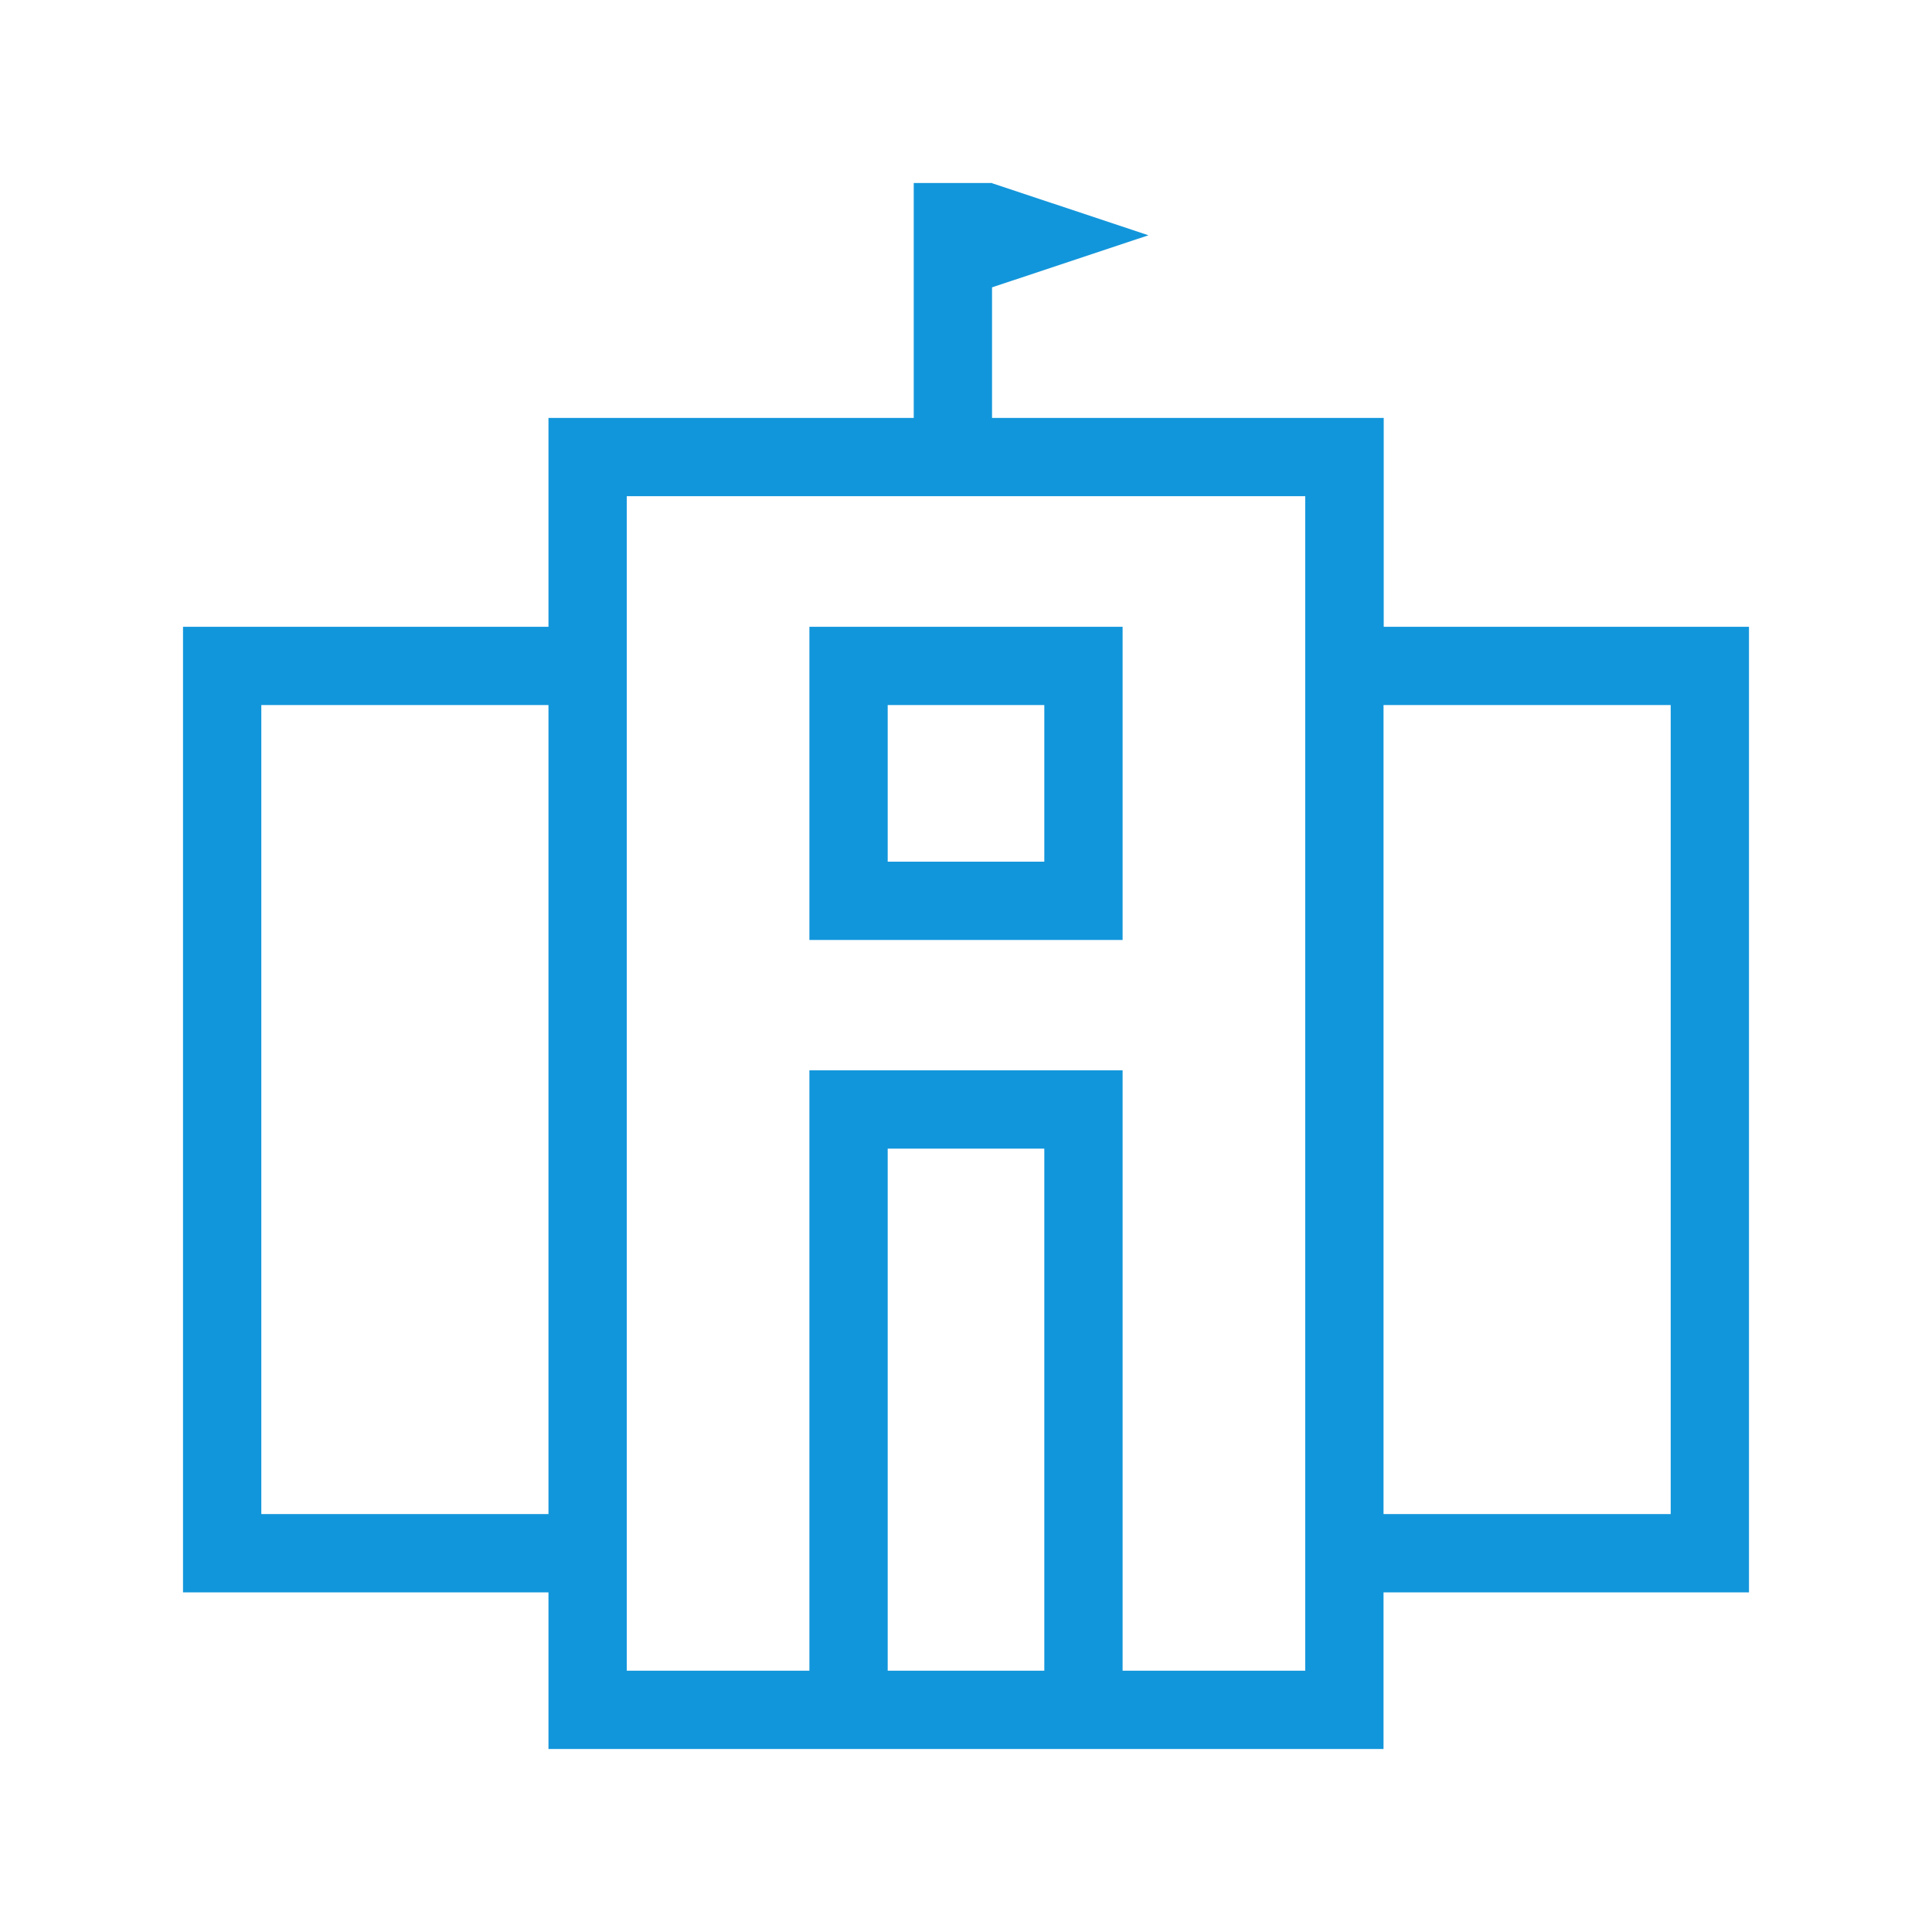
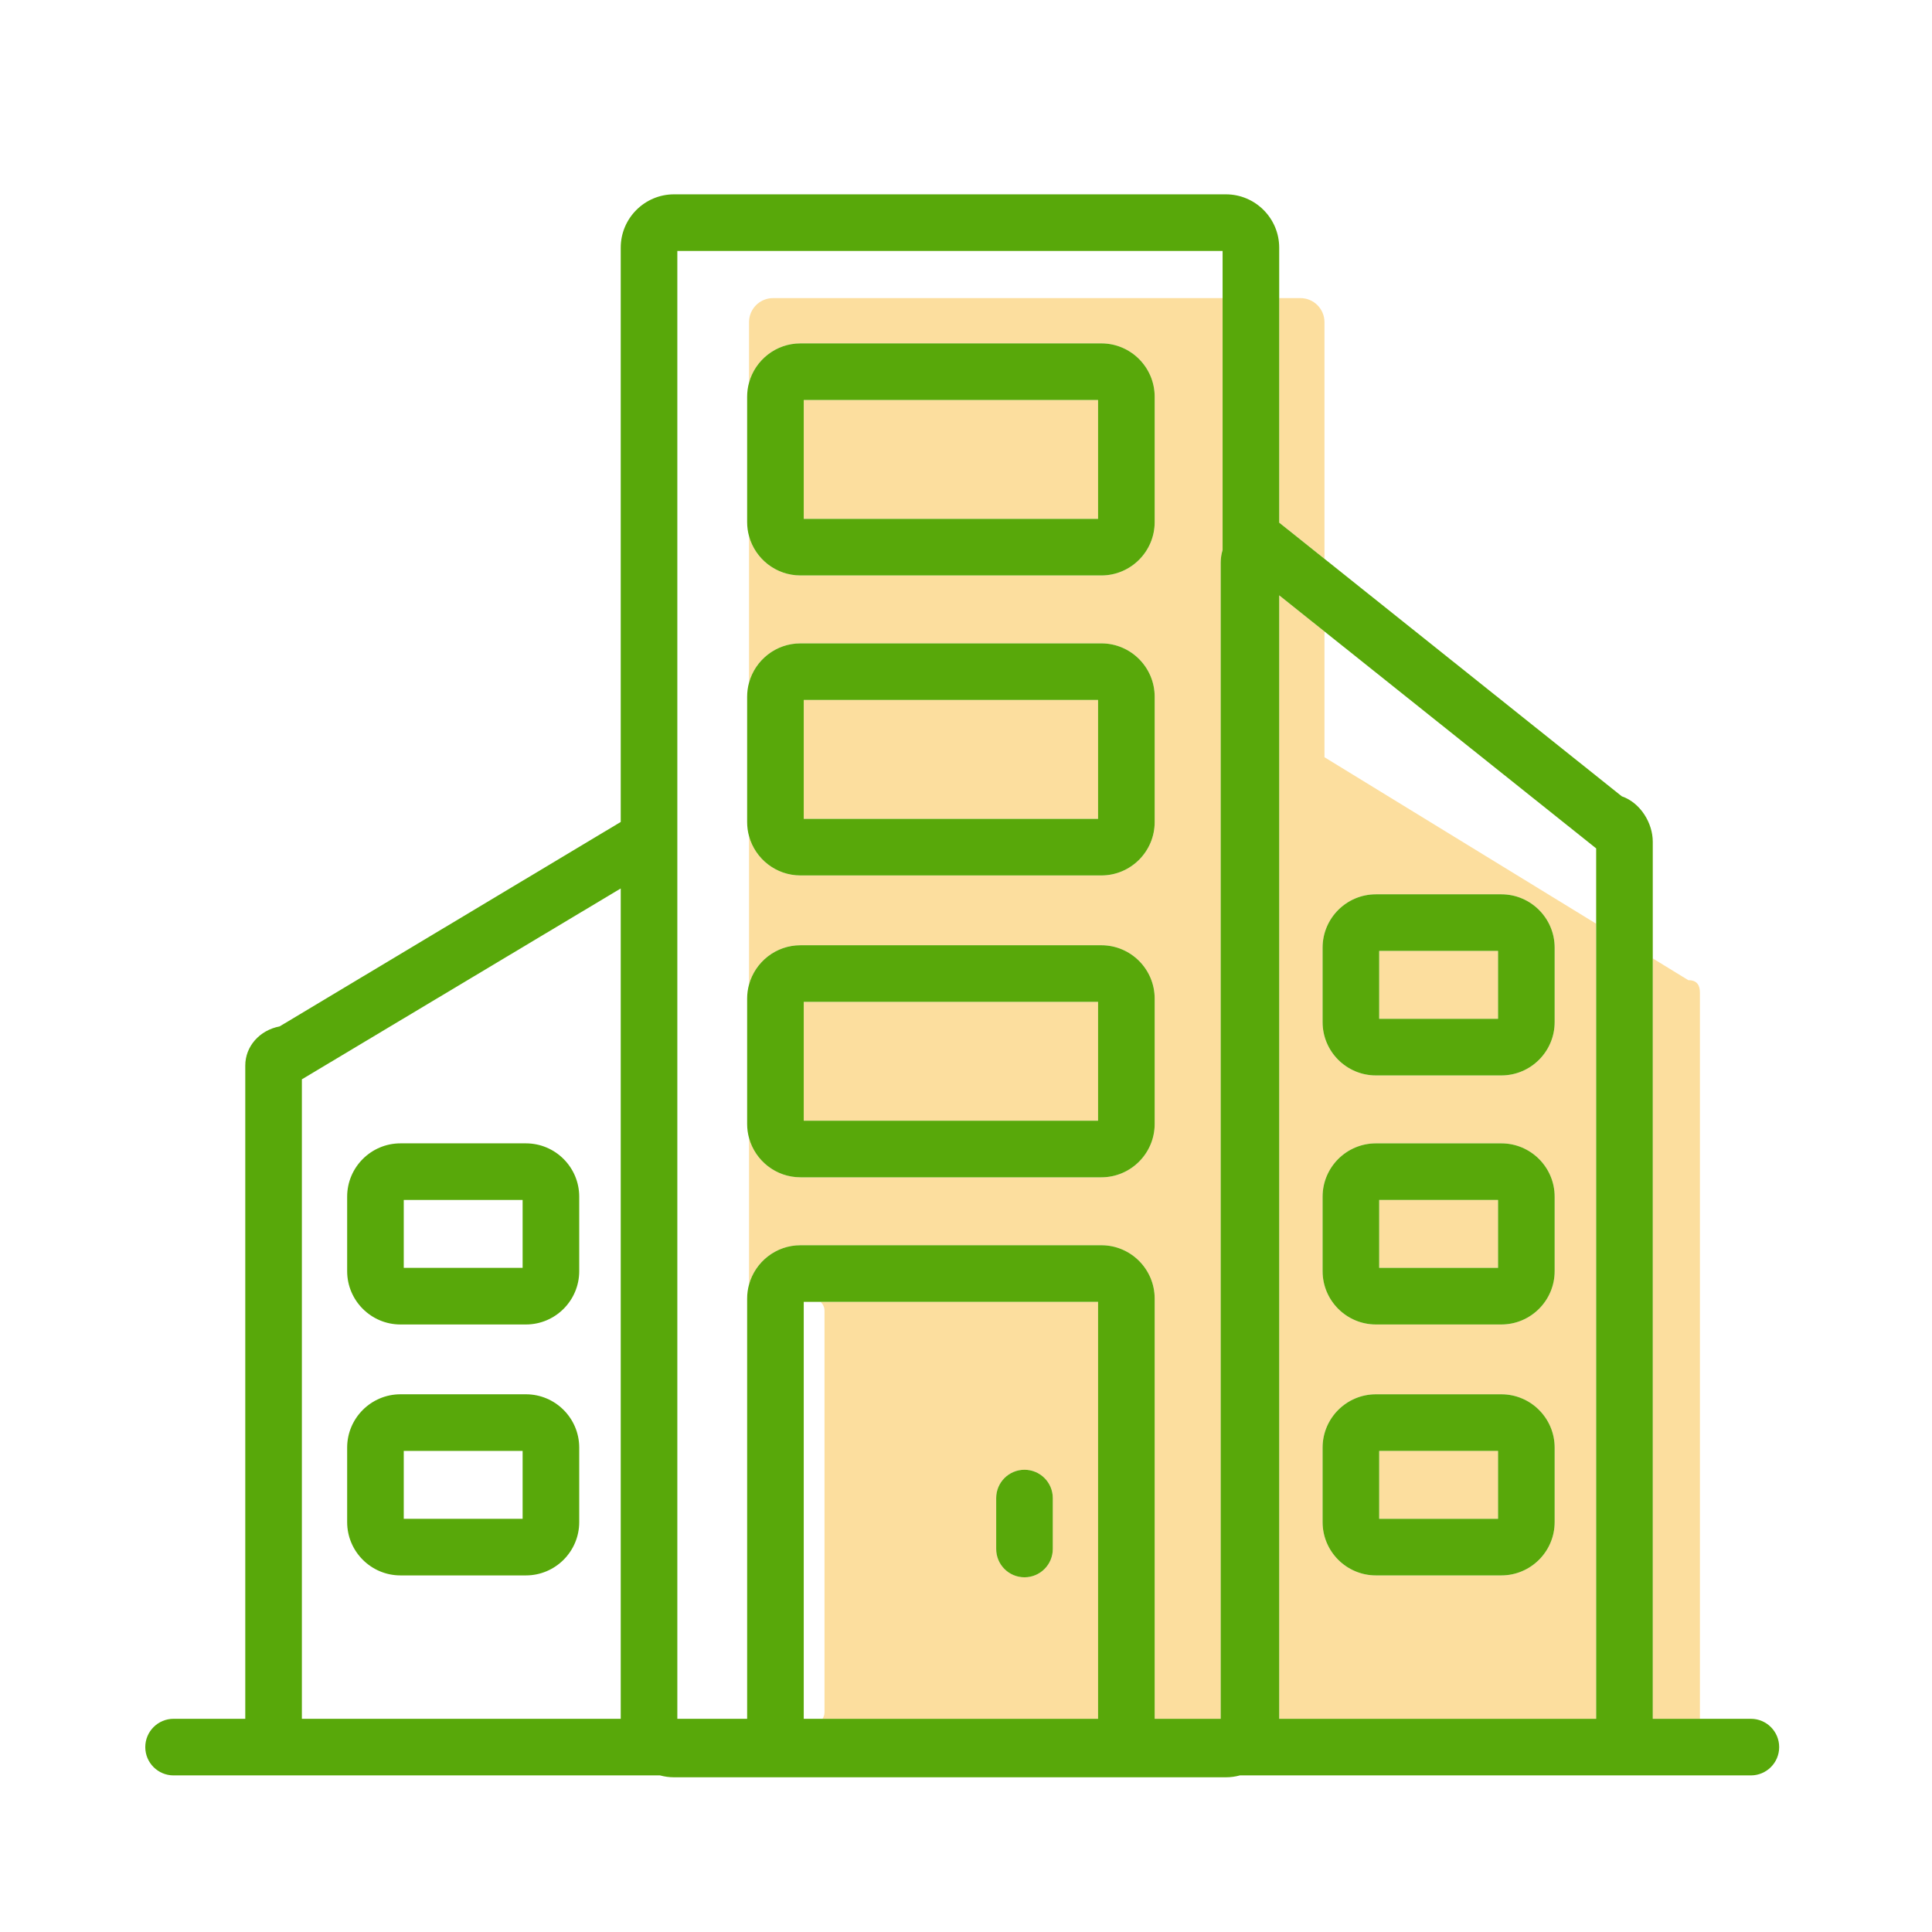
- <svg xmlns="http://www.w3.org/2000/svg" t="1666355460688" class="icon" viewBox="0 0 1024 1024" version="1.1" p-id="10094" width="200" height="200">
-   <path d="M899.3 844h-166v83H290.7v-83H97V332.2h193.7V221.5h442.7v110.7H927V844h-27.7zM290.7 373.7H138.5v428.8h152.2V373.7z m179.8 511.8h83V608.8h-83v276.7zM691.8 844V263H332.2v622.5H429V567.3h166v318.2h96.8V844z m193.7-470.3H733.3v428.8h152.2V373.7zM429 332.2h166v166H429v-166z m41.5 124.5h83v-83h-83v83z m55.3-235.2h-41.5V97h41.5v0.1l82.9 27.6-82.9 27.6v69.2z" p-id="10095" fill="#1296db" />
+ <svg xmlns="http://www.w3.org/2000/svg" t="1666435195620" class="icon" viewBox="0 0 1024 1024" version="1.1" p-id="76311" width="200" height="200">
+   <path d="M426 371h156v63H426zM437 694.644v212.938c0 1.252-0.397 2.419-1.057 3.418H582V690H434.917c1.266 1.196 2.083 2.835 2.083 4.644zM528 794c0-8.284 6.716-15 15-15s15 6.716 15 15v27c0 8.284-6.716 15-15 15s-15-6.716-15-15v-27zM426 212h156v63H426zM426 531h156v63H426z" fill="#FCDE9E" p-id="76312" />
+   <path d="M397 170.755v32.071C400.274 190.839 411.252 182 424.263 182h159.475C599.321 182 612 194.679 612 210.263v66.475C612 292.321 599.321 305 583.737 305H424.263c-13.01 0-23.989-8.839-27.263-20.826v77.652C400.274 349.839 411.252 341 424.263 341h159.475C599.321 341 612 353.679 612 369.263v66.475C612 451.321 599.321 464 583.737 464H424.263c-13.01 0-23.989-8.839-27.263-20.826v78.652C400.274 509.839 411.252 501 424.263 501h159.475C599.321 501 612 513.679 612 529.263v66.475C612 611.321 599.321 624 583.737 624H424.263c-13.01 0-23.989-8.839-27.263-20.826v77.652C400.274 668.839 411.252 660 424.263 660h159.475C599.321 660 612 672.679 612 688.263V911h35V298.224c0-2.328 0.352-4.58 1-6.709V158H409.755c-7.044 0-12.755 5.711-12.755 12.755zM846 911V489.586L702 401.35v-66.651l-24-19.161V911h168z m-22-104.263C824 822.321 811.321 835 795.737 835h-66.475C713.679 835 701 822.321 701 806.737v-39.475C701 751.679 713.679 739 729.263 739h66.475C811.321 739 824 751.679 824 767.263v39.474z m0-133C824 689.321 811.321 702 795.737 702h-66.475C713.679 702 701 689.321 701 673.737v-39.475C701 618.679 713.679 606 729.263 606h66.475C811.321 606 824 618.679 824 634.263v39.474zM729.263 474h66.475C811.321 474 824 486.679 824 502.263v39.475C824 557.321 811.321 570 795.737 570h-66.475C713.679 570 701 557.321 701 541.737v-39.475C701 486.679 713.679 474 729.263 474zM702 296.183V170.755c0-7.044-5.711-12.755-12.755-12.755H678v119.013l24 19.17zM901 911V526.224c0-3.705-1.263-6.709-6.156-6.709L876 507.968V911h25z" fill="#FCDE9E" p-id="76313" />
+   <path d="M731 636h63v36h-63zM731 504h63v36h-63zM731 769h63v36h-63z" fill="#FCDE9E" p-id="76314" />
+   <path d="M928 911h-52V446.111c0-9.815-6.477-20.627-16.403-24.046L702 296.183l-24-19.17v-145.75C678 115.679 665.321 103 649.737 103H357.263C341.679 103 329 115.679 329 131.263v304.393L148.203 544.017C137.678 546.016 130 554.496 130 564.768V911H92c-8.284 0-15 6.716-15 15s6.716 15 15 15h257.827c2.371 0.648 4.863 1 7.437 1h292.475c2.574 0 5.065-0.352 7.437-1H928c8.284 0 15-6.716 15-15s-6.716-15-15-15z m-346 0H426V690h156v221z m120-576.301l144 114.968V911H678V315.538l24 19.161zM359 133h289v158.515c-0.648 2.128-1 4.38-1 6.709V911h-35V688.263C612 672.679 599.321 660 583.737 660H424.263c-13.01 0-23.989 8.839-27.263 20.826-0.648 2.371-1 4.863-1 7.437V911h-37V133zM160 572.063l169-101.158V911H160V572.063z" fill="#58A80A" p-id="76315" />
+   <path d="M278.737 606h-66.475C196.679 606 184 618.679 184 634.263v39.475C184 689.321 196.679 702 212.263 702h66.475C294.321 702 307 689.321 307 673.737v-39.475C307 618.679 294.321 606 278.737 606zM277 672h-63v-36h63v36zM795.737 606h-66.475C713.679 606 701 618.679 701 634.263v39.475C701 689.321 713.679 702 729.263 702h66.475C811.321 702 824 689.321 824 673.737v-39.475C824 618.679 811.321 606 795.737 606zM794 672h-63v-36h63v36zM701 541.737C701 557.321 713.679 570 729.263 570h66.475C811.321 570 824 557.321 824 541.737v-39.475C824 486.679 811.321 474 795.737 474h-66.475C713.679 474 701 486.679 701 502.263v39.474zM731 504h63v36h-63v-36zM795.737 739h-66.475C713.679 739 701 751.679 701 767.263v39.475C701 822.321 713.679 835 729.263 835h66.475C811.321 835 824 822.321 824 806.737v-39.475C824 751.679 811.321 739 795.737 739zM794 805h-63v-36h63v36zM278.737 739h-66.475C196.679 739 184 751.679 184 767.263v39.475C184 822.321 196.679 835 212.263 835h66.475C294.321 835 307 822.321 307 806.737v-39.475C307 751.679 294.321 739 278.737 739zM277 805h-63v-36h63v36zM424.263 305h159.475C599.321 305 612 292.321 612 276.737v-66.475C612 194.679 599.321 182 583.737 182H424.263c-13.01 0-23.989 8.839-27.263 20.826-0.648 2.371-1 4.863-1 7.437v66.475c0 2.574 0.352 5.065 1 7.437C400.274 296.161 411.252 305 424.263 305zM426 212h156v63H426v-63zM424.263 464h159.475C599.321 464 612 451.321 612 435.737v-66.475C612 353.679 599.321 341 583.737 341H424.263c-13.01 0-23.989 8.839-27.263 20.826-0.648 2.371-1 4.863-1 7.437v66.475c0 2.574 0.352 5.065 1 7.437C400.274 455.161 411.252 464 424.263 464zM426 371h156v63H426v-63zM424.263 624h159.475C599.321 624 612 611.321 612 595.737v-66.475C612 513.679 599.321 501 583.737 501H424.263c-13.01 0-23.989 8.839-27.263 20.826-0.648 2.371-1 4.863-1 7.437v66.475c0 2.574 0.352 5.065 1 7.437C400.274 615.161 411.252 624 424.263 624zM426 531h156v63H426v-63zM543 836c8.284 0 15-6.716 15-15v-27c0-8.284-6.716-15-15-15s-15 6.716-15 15v27c0 8.284 6.716 15 15 15z" fill="#58A80A" p-id="76316" />
</svg>
